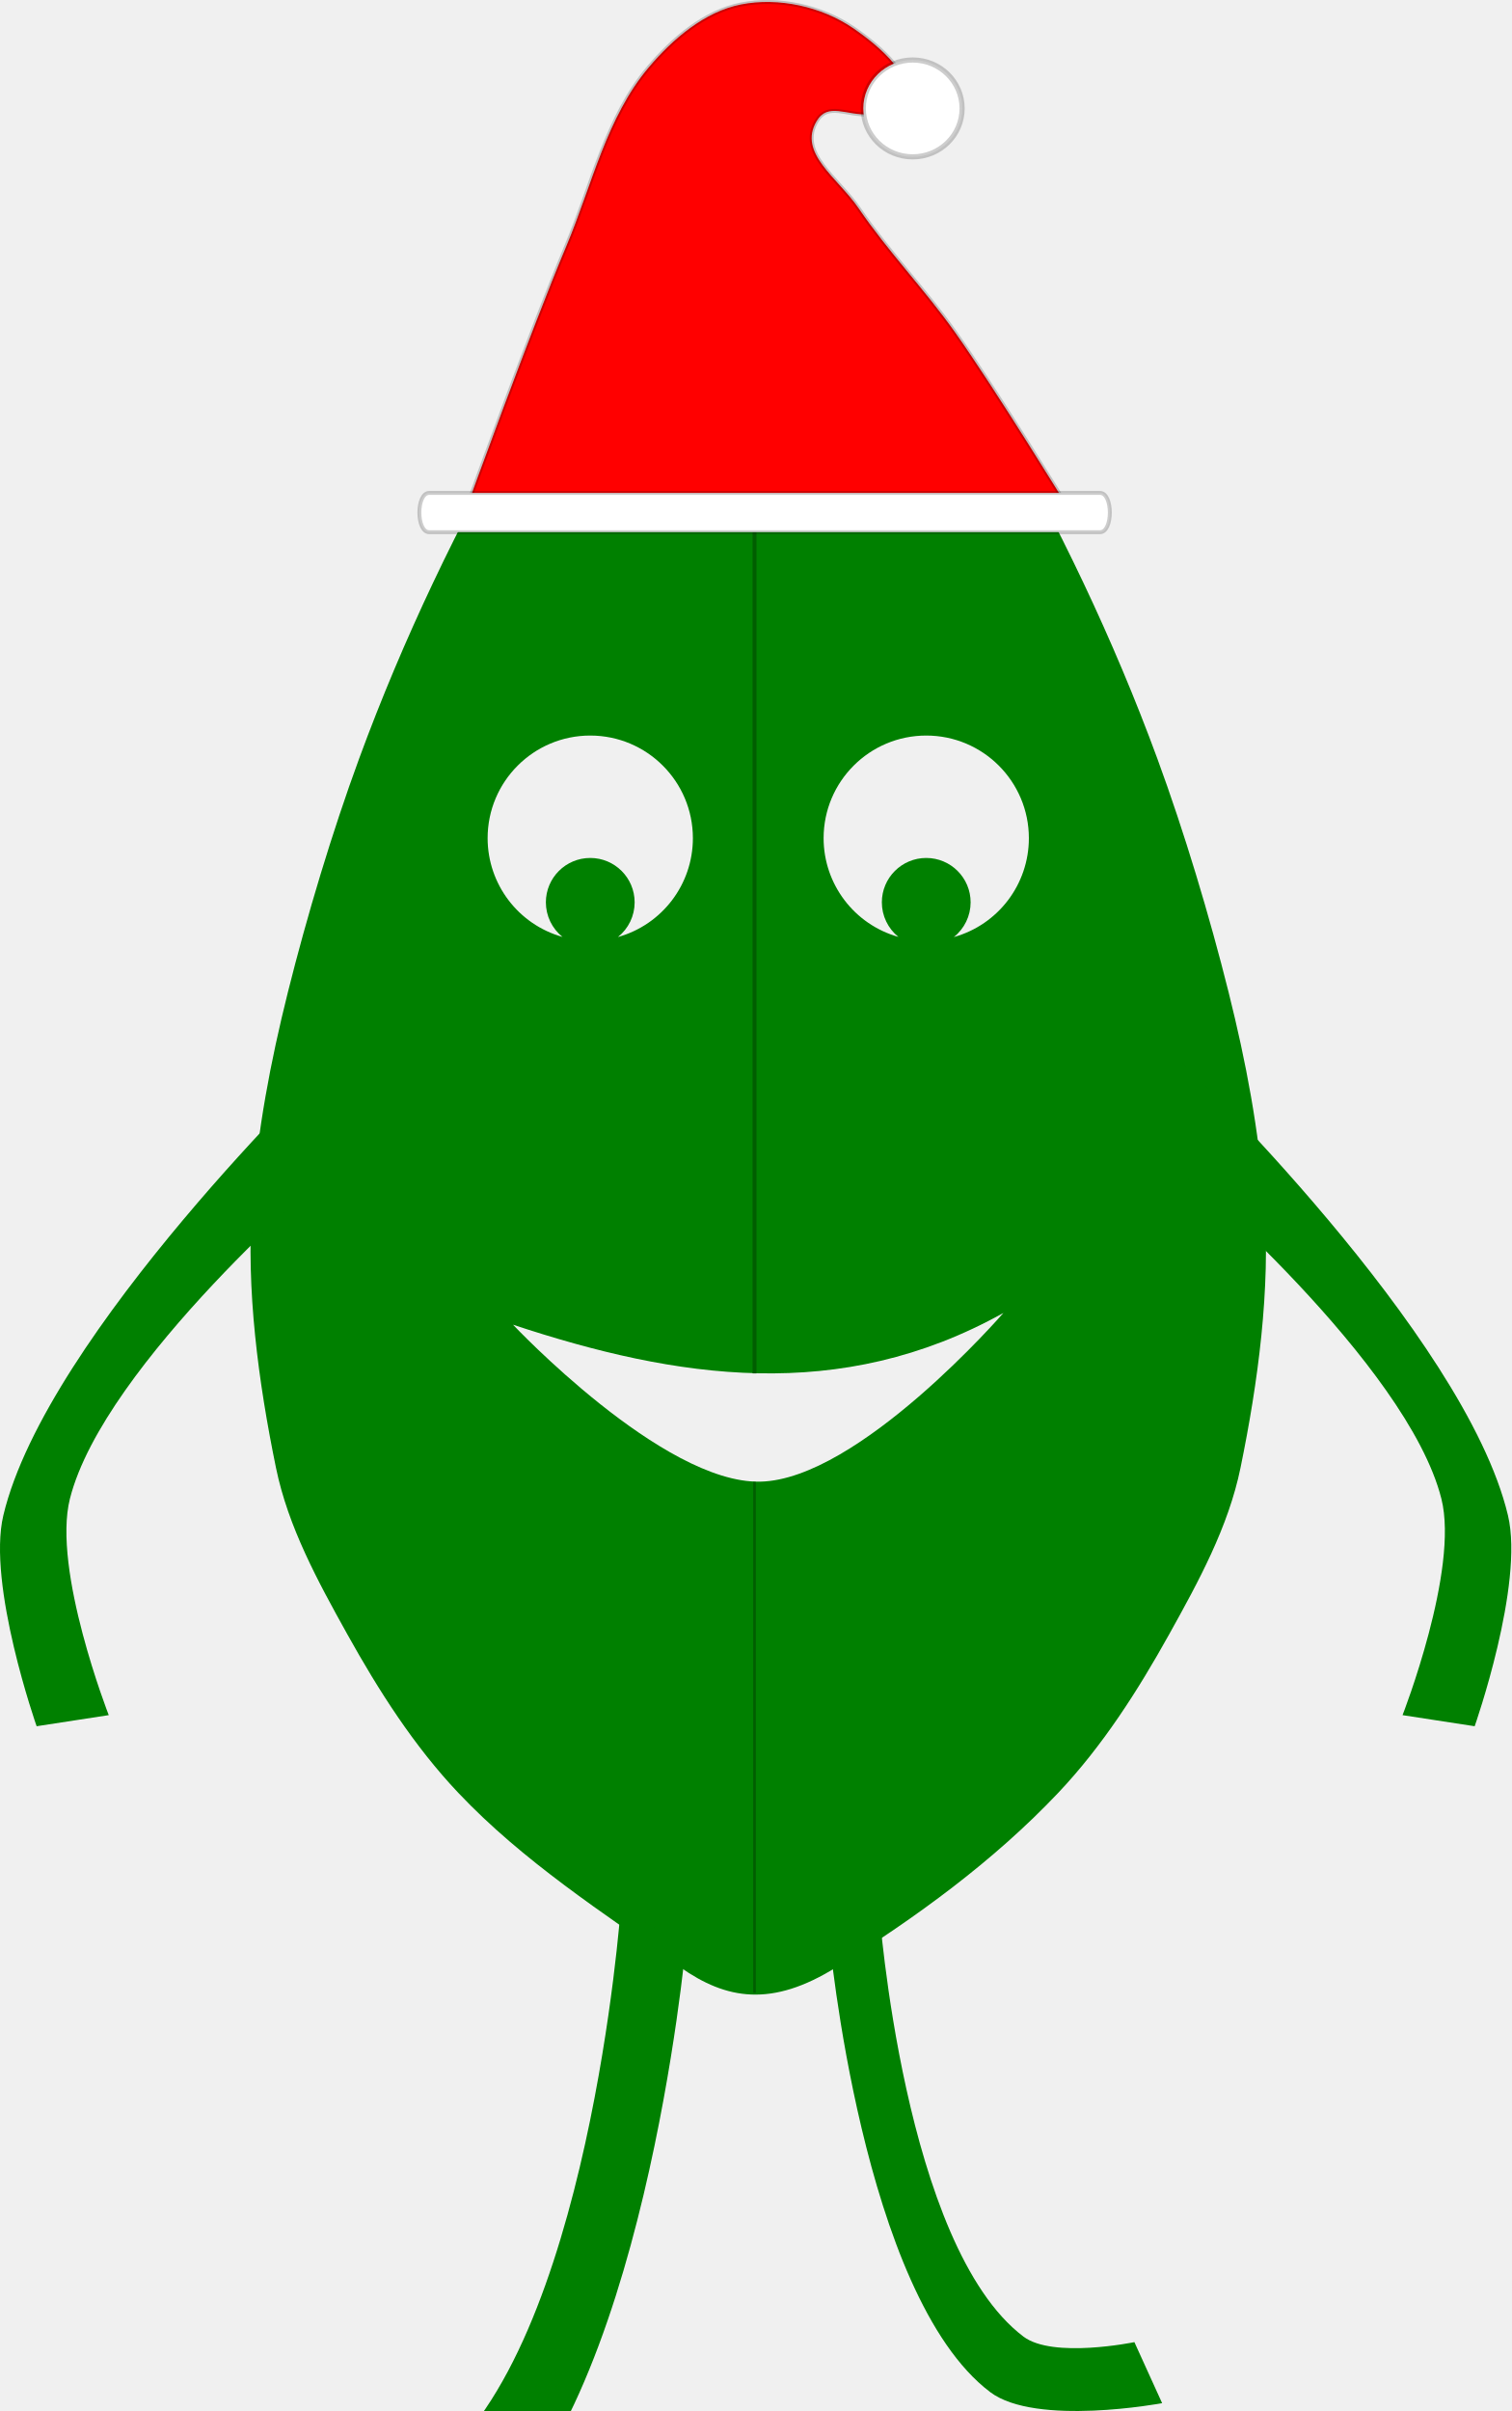
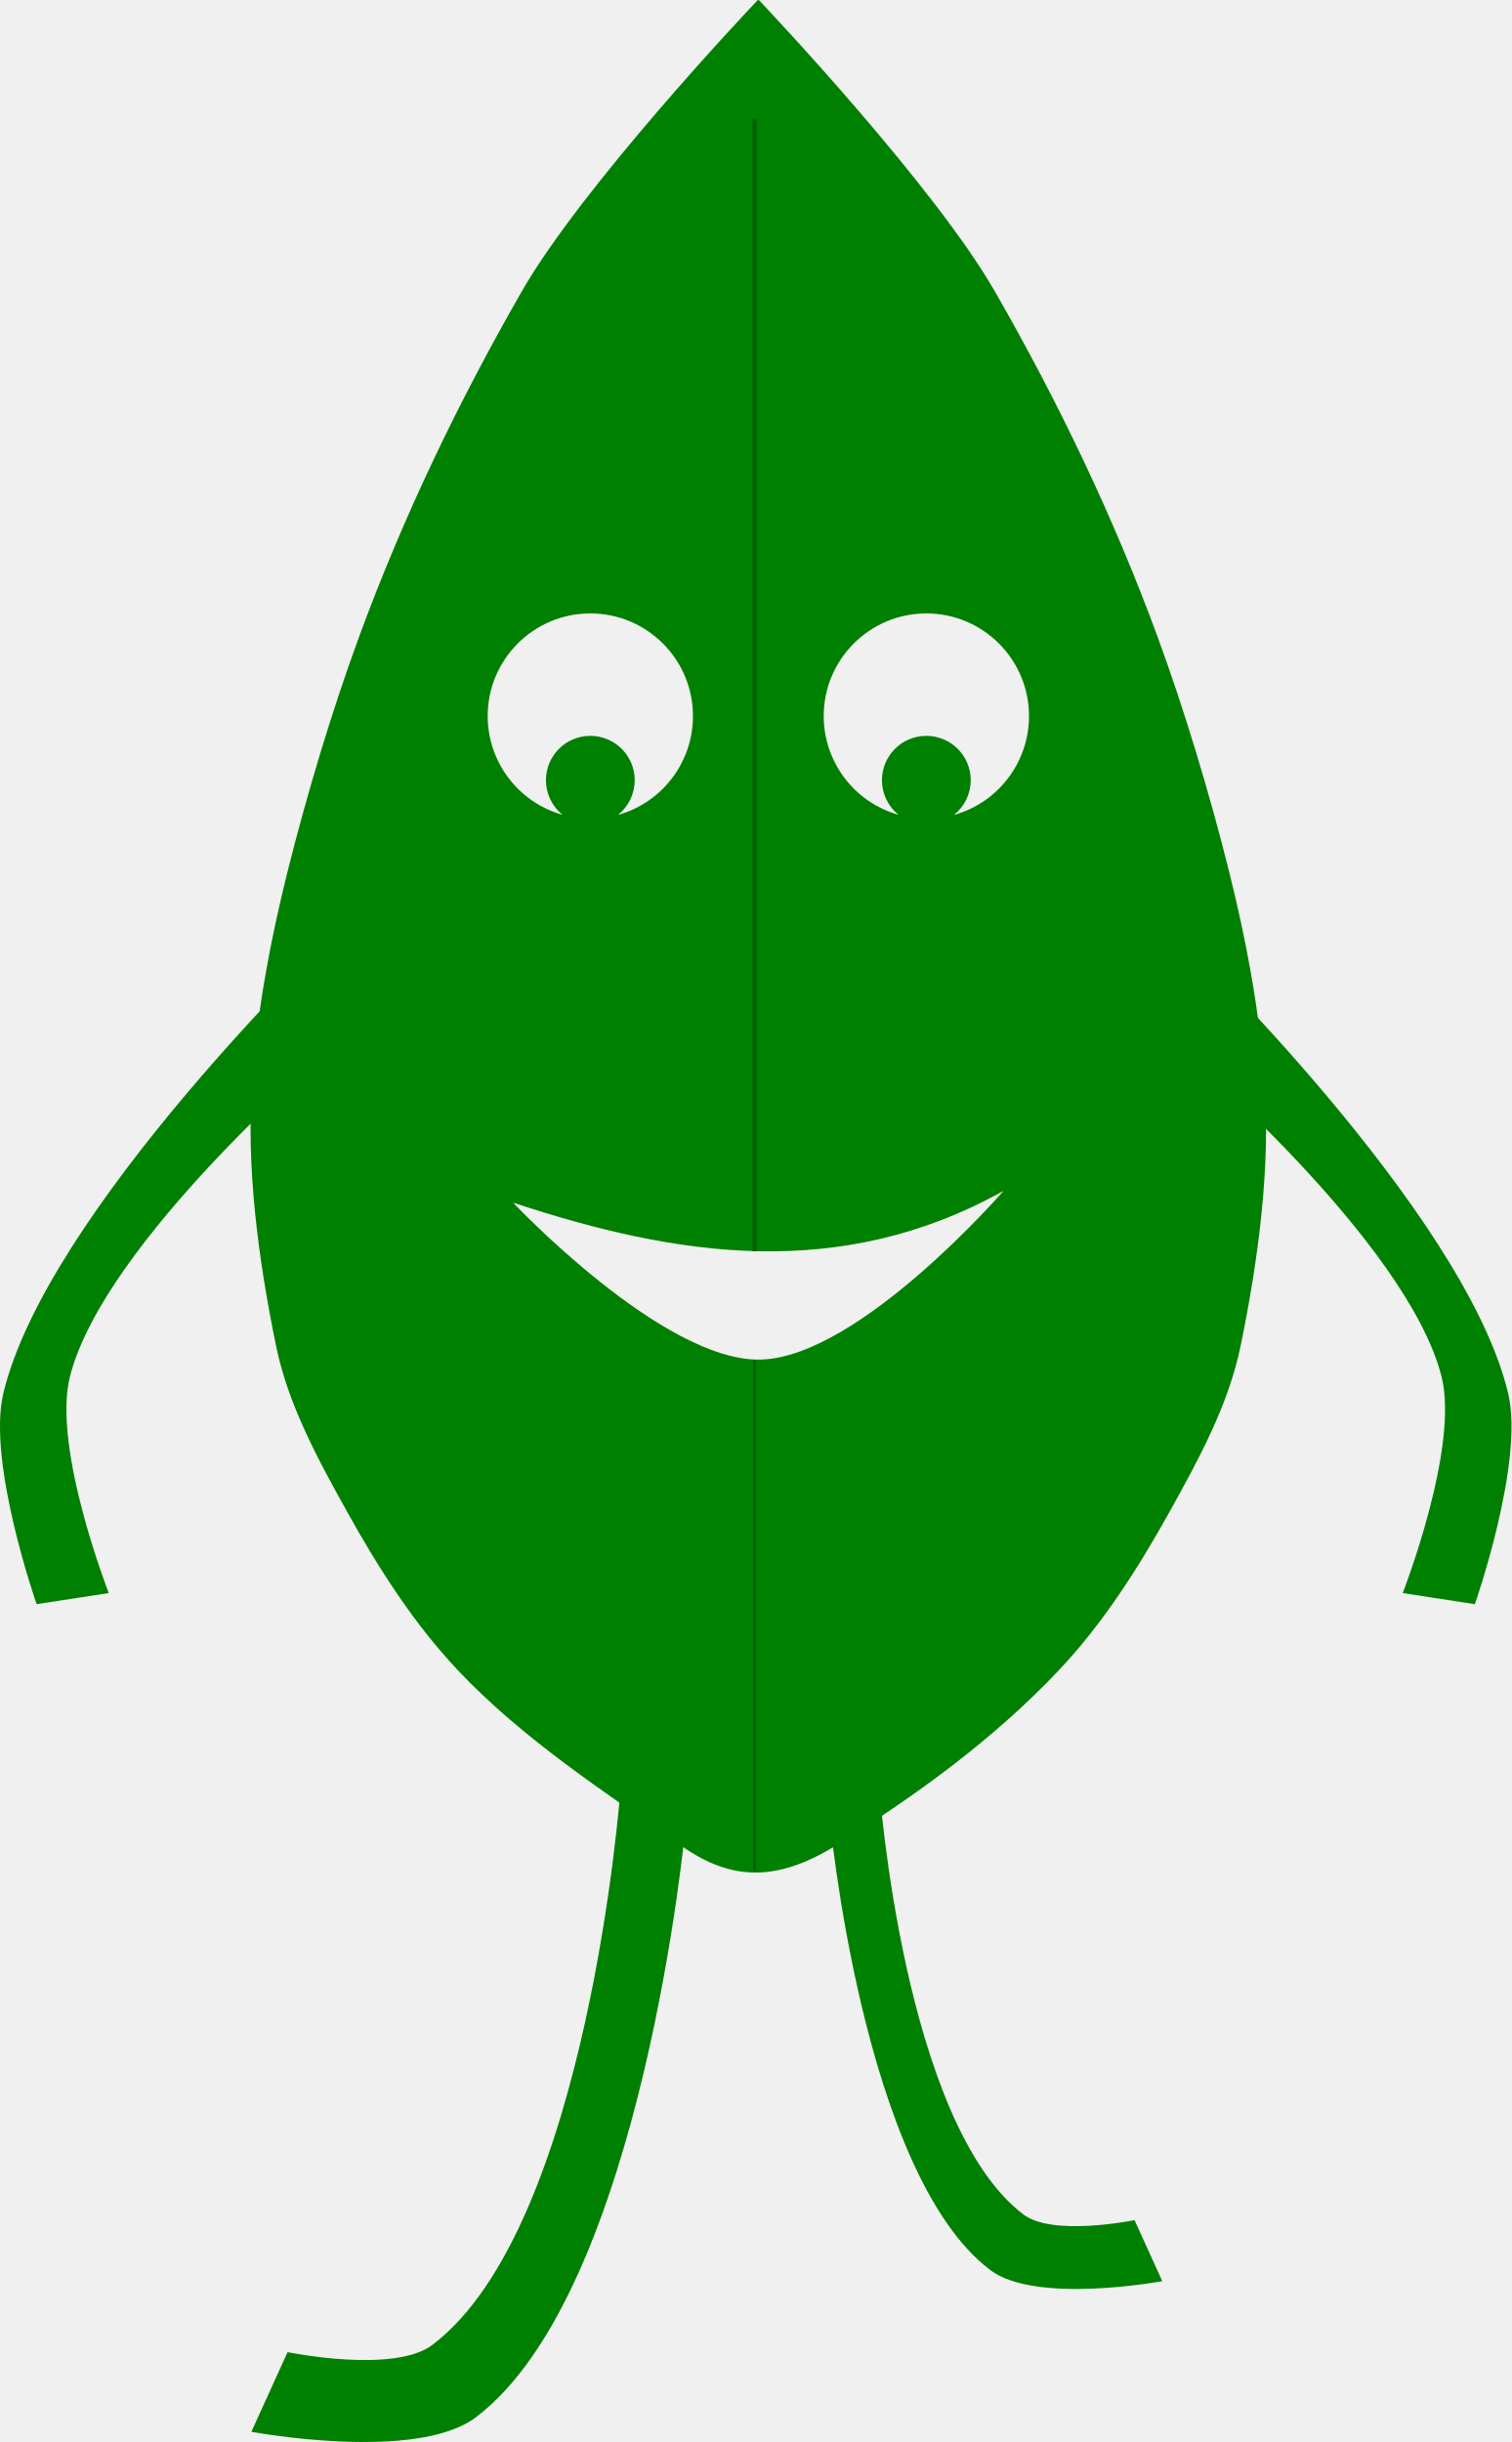
- <svg xmlns="http://www.w3.org/2000/svg" width="108.722mm" height="173.425mm" viewBox="0 0 385.236 614.496" id="svg2" version="1.1">
+ <svg xmlns="http://www.w3.org/2000/svg" width="108.722mm" height="175.645mm" viewBox="0 0 385.236 622.364" id="svg2" version="1.1">
  <defs id="defs4" />
-   <g id="layer1" transform="translate(-123.5992,-227.7281)">
+   <g id="layer1" transform="translate(-123.5992,-258.8607)">
    <path style="fill:#008000;fill-rule:evenodd;stroke:none;stroke-width:1px;stroke-linecap:butt;stroke-linejoin:miter;stroke-opacity:1" d="m 316.883,258.861 c -0.098,-0.007 -0.198,0.049 -0.318,0.184 -3.313,3.5 -44.651,47.381 -59.986,74.088 -16.132,28.093 -30.244,57.477 -41.416,87.885 -6.905,18.794 -13.324,40.173 -18.182,59.598 -4.459,17.832 -7.741,35.208 -9.092,53.539 -1.633,22.163 1.592,45.91 6.061,67.68 3.094,15.072 10.702,28.981 18.184,42.426 7.994,14.366 16.983,28.464 28.283,40.406 16.482,17.419 36.953,30.652 56.568,44.447 11.769,8.277 23.309,10.286 39.785,0.01 20.347,-12.691 40.086,-27.029 56.568,-44.447 11.3,-11.942 20.291,-26.04 28.285,-40.406 7.482,-13.445 15.088,-27.354 18.182,-42.426 4.468,-21.77 7.695,-45.516 6.062,-67.68 -1.351,-18.332 -4.632,-35.707 -9.092,-53.539 -4.858,-19.424 -11.278,-40.803 -18.184,-59.598 -11.172,-30.407 -25.284,-59.792 -41.416,-87.885 -15.336,-26.707 -56.674,-70.588 -59.986,-74.088 -0.113,-0.117 -0.209,-0.186 -0.307,-0.193 z m -42.826,156.338 a 26.163,26.163 0 0 1 26.162,26.162 26.163,26.163 0 0 1 -19.104,25.191 11.314,11.314 0 0 0 4.256,-8.842 11.314,11.314 0 0 0 -11.314,-11.312 11.314,11.314 0 0 0 -11.314,11.312 11.314,11.314 0 0 0 4.234,8.812 26.163,26.163 0 0 1 -19.082,-25.162 26.163,26.163 0 0 1 26.162,-26.162 z m 85.643,0 a 26.163,26.163 0 0 1 26.162,26.162 26.163,26.163 0 0 1 -19.131,25.199 11.314,11.314 0 0 0 4.283,-8.85 11.314,11.314 0 0 0 -11.314,-11.312 11.314,11.314 0 0 0 -11.314,11.312 11.314,11.314 0 0 0 4.219,8.809 26.163,26.163 0 0 1 -19.066,-25.158 26.163,26.163 0 0 1 26.162,-26.162 z m 19.672,147.162 c 0,0 -36.855,42.488 -62,43 -24.87,0.506 -63,-40 -63,-40 41.667,13.796 83.333,20.216 125,-3 z" id="path4138" />
    <path style="fill:#008000;fill-rule:evenodd;stroke:none;stroke-width:1px;stroke-linecap:butt;stroke-linejoin:miter;stroke-opacity:1" d="m 298.399,723.593 c 0,0 -10.849,119.056 -53.522,151.338 -15.241,11.53 -57.213,3.691 -57.213,3.691 l 9.228,-20.301 c 0,0 27.086,5.586 36.912,-1.846 39.876,-30.16 47.985,-142.11 47.985,-142.11 z" id="path4238" />
    <path style="fill:#008000;fill-rule:evenodd;stroke:none;stroke-width:1px;stroke-linecap:butt;stroke-linejoin:miter;stroke-opacity:1" d="m 334.978,721.436 c 0,0 8.313,91.229 41.012,115.966 11.679,8.835 43.841,2.828 43.841,2.828 l -7.071,-15.556 c 0,0 -20.755,4.28 -28.284,-1.414 -30.556,-23.111 -36.77,-108.894 -36.77,-108.894 z" id="path4238-5" />
    <path style="fill:#008000;fill-rule:evenodd;stroke:none;stroke-width:1px;stroke-linecap:butt;stroke-linejoin:miter;stroke-opacity:1" d="m 207.889,497.99 c 0,0 -72.418,69.637 -83.439,115.966 -4.197,17.643 8.485,53.74 8.485,53.74 l 18.385,-2.828 c 0,0 -14.476,-37.045 -9.899,-55.154 8.713,-34.475 66.468,-83.439 66.468,-83.439 z" id="path4255" />
    <path style="fill:#008000;fill-rule:evenodd;stroke:none;stroke-width:1px;stroke-linecap:butt;stroke-linejoin:miter;stroke-opacity:1" d="m 424.545,497.99 c 0,0 72.418,69.637 83.439,115.966 4.197,17.643 -8.485,53.74 -8.485,53.74 l -18.385,-2.828 c 0,0 14.476,-37.045 9.899,-55.154 -8.713,-34.475 -66.468,-83.439 -66.468,-83.439 z" id="path4255-8" />
    <path style="fill:none;fill-rule:evenodd;stroke:#005e00;stroke-width:0.996px;stroke-linecap:butt;stroke-linejoin:miter;stroke-opacity:1" d="m 315.932,577.767 0,-288.5" id="path4284" />
-     <path style="fill:#ff0000;fill-rule:evenodd;stroke:#000000;stroke-width:1px;stroke-linecap:butt;stroke-linejoin:miter;stroke-opacity:0.196" d="m 243,355.862 c 0,0 15.932,-43.962 25,-65.5 6.482,-15.395 10.204,-32.753 21,-45.5 6.125,-7.231 14.203,-14.163 23.5,-16 9.524,-1.882 20.476,0.535 28.5,6 6.762,4.606 16.806,13.016 13.5,20.5 -1.295,2.933 -6.301,1.296 -9.5,1.5 -5.658,0.36 -10.37,-3.133 -13.25,1.75 -4.821,8.174 5.41,14.406 10.75,22.25 7.486,10.996 16.806,20.649 24.5,31.5 10.321,14.557 29,45 29,45 z" id="path4278" />
-     <path style="fill:#ffffff;fill-rule:evenodd;stroke:#000000;stroke-width:1px;stroke-linecap:butt;stroke-linejoin:miter;stroke-opacity:0.196" d="m 233,363.362 c 55.604,0 117.262,0 171,0 3.333,0 3.333,-10 0,-10 -57.65,0 -113.673,0 -170.997,0 -3.333,0 -3.336,10 -0.003,10 z" id="path4272" />
-     <ellipse style="fill:#ffffff;fill-opacity:1;stroke:#000000;stroke-width:1.312;stroke-opacity:0.196" id="path4280" cx="356.25" cy="255.362" rx="12.594" ry="12.344" />
    <path style="fill:none;fill-rule:evenodd;stroke:#005e00;stroke-width:0.669px;stroke-linecap:butt;stroke-linejoin:miter;stroke-opacity:1" d="m 315.932,735.628 0,-130.202" id="path4284-5" />
  </g>
</svg>
